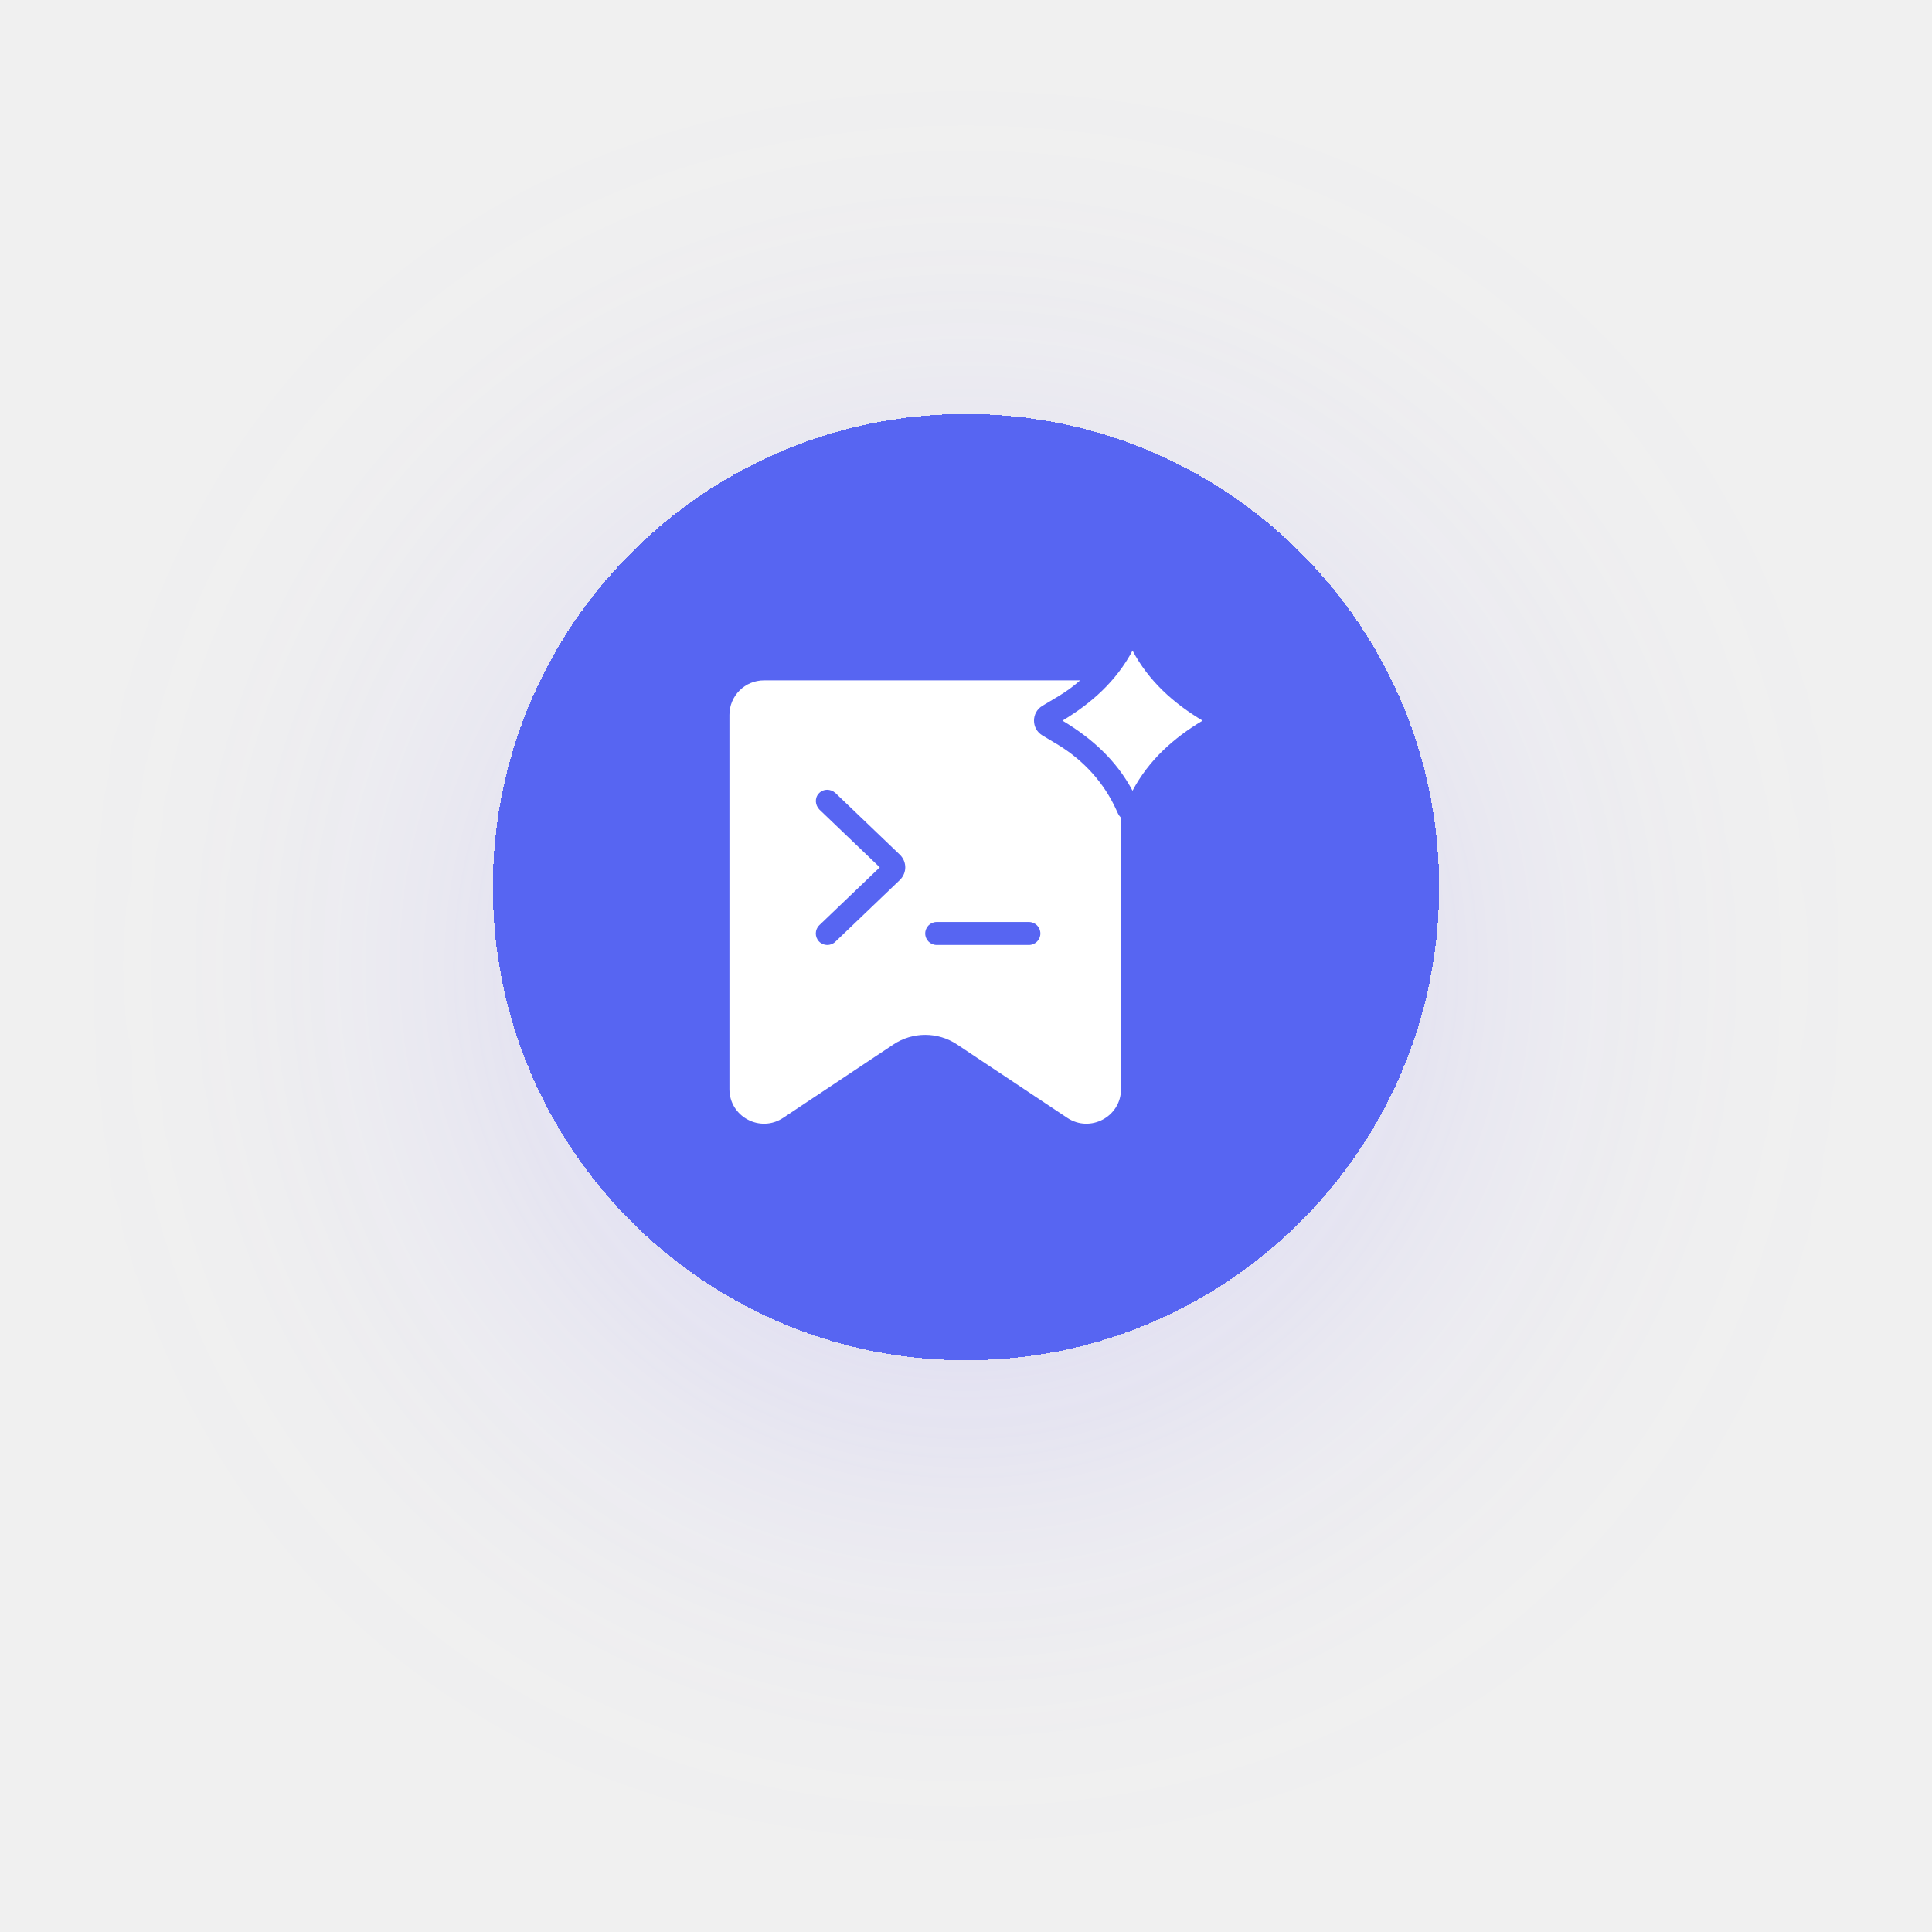
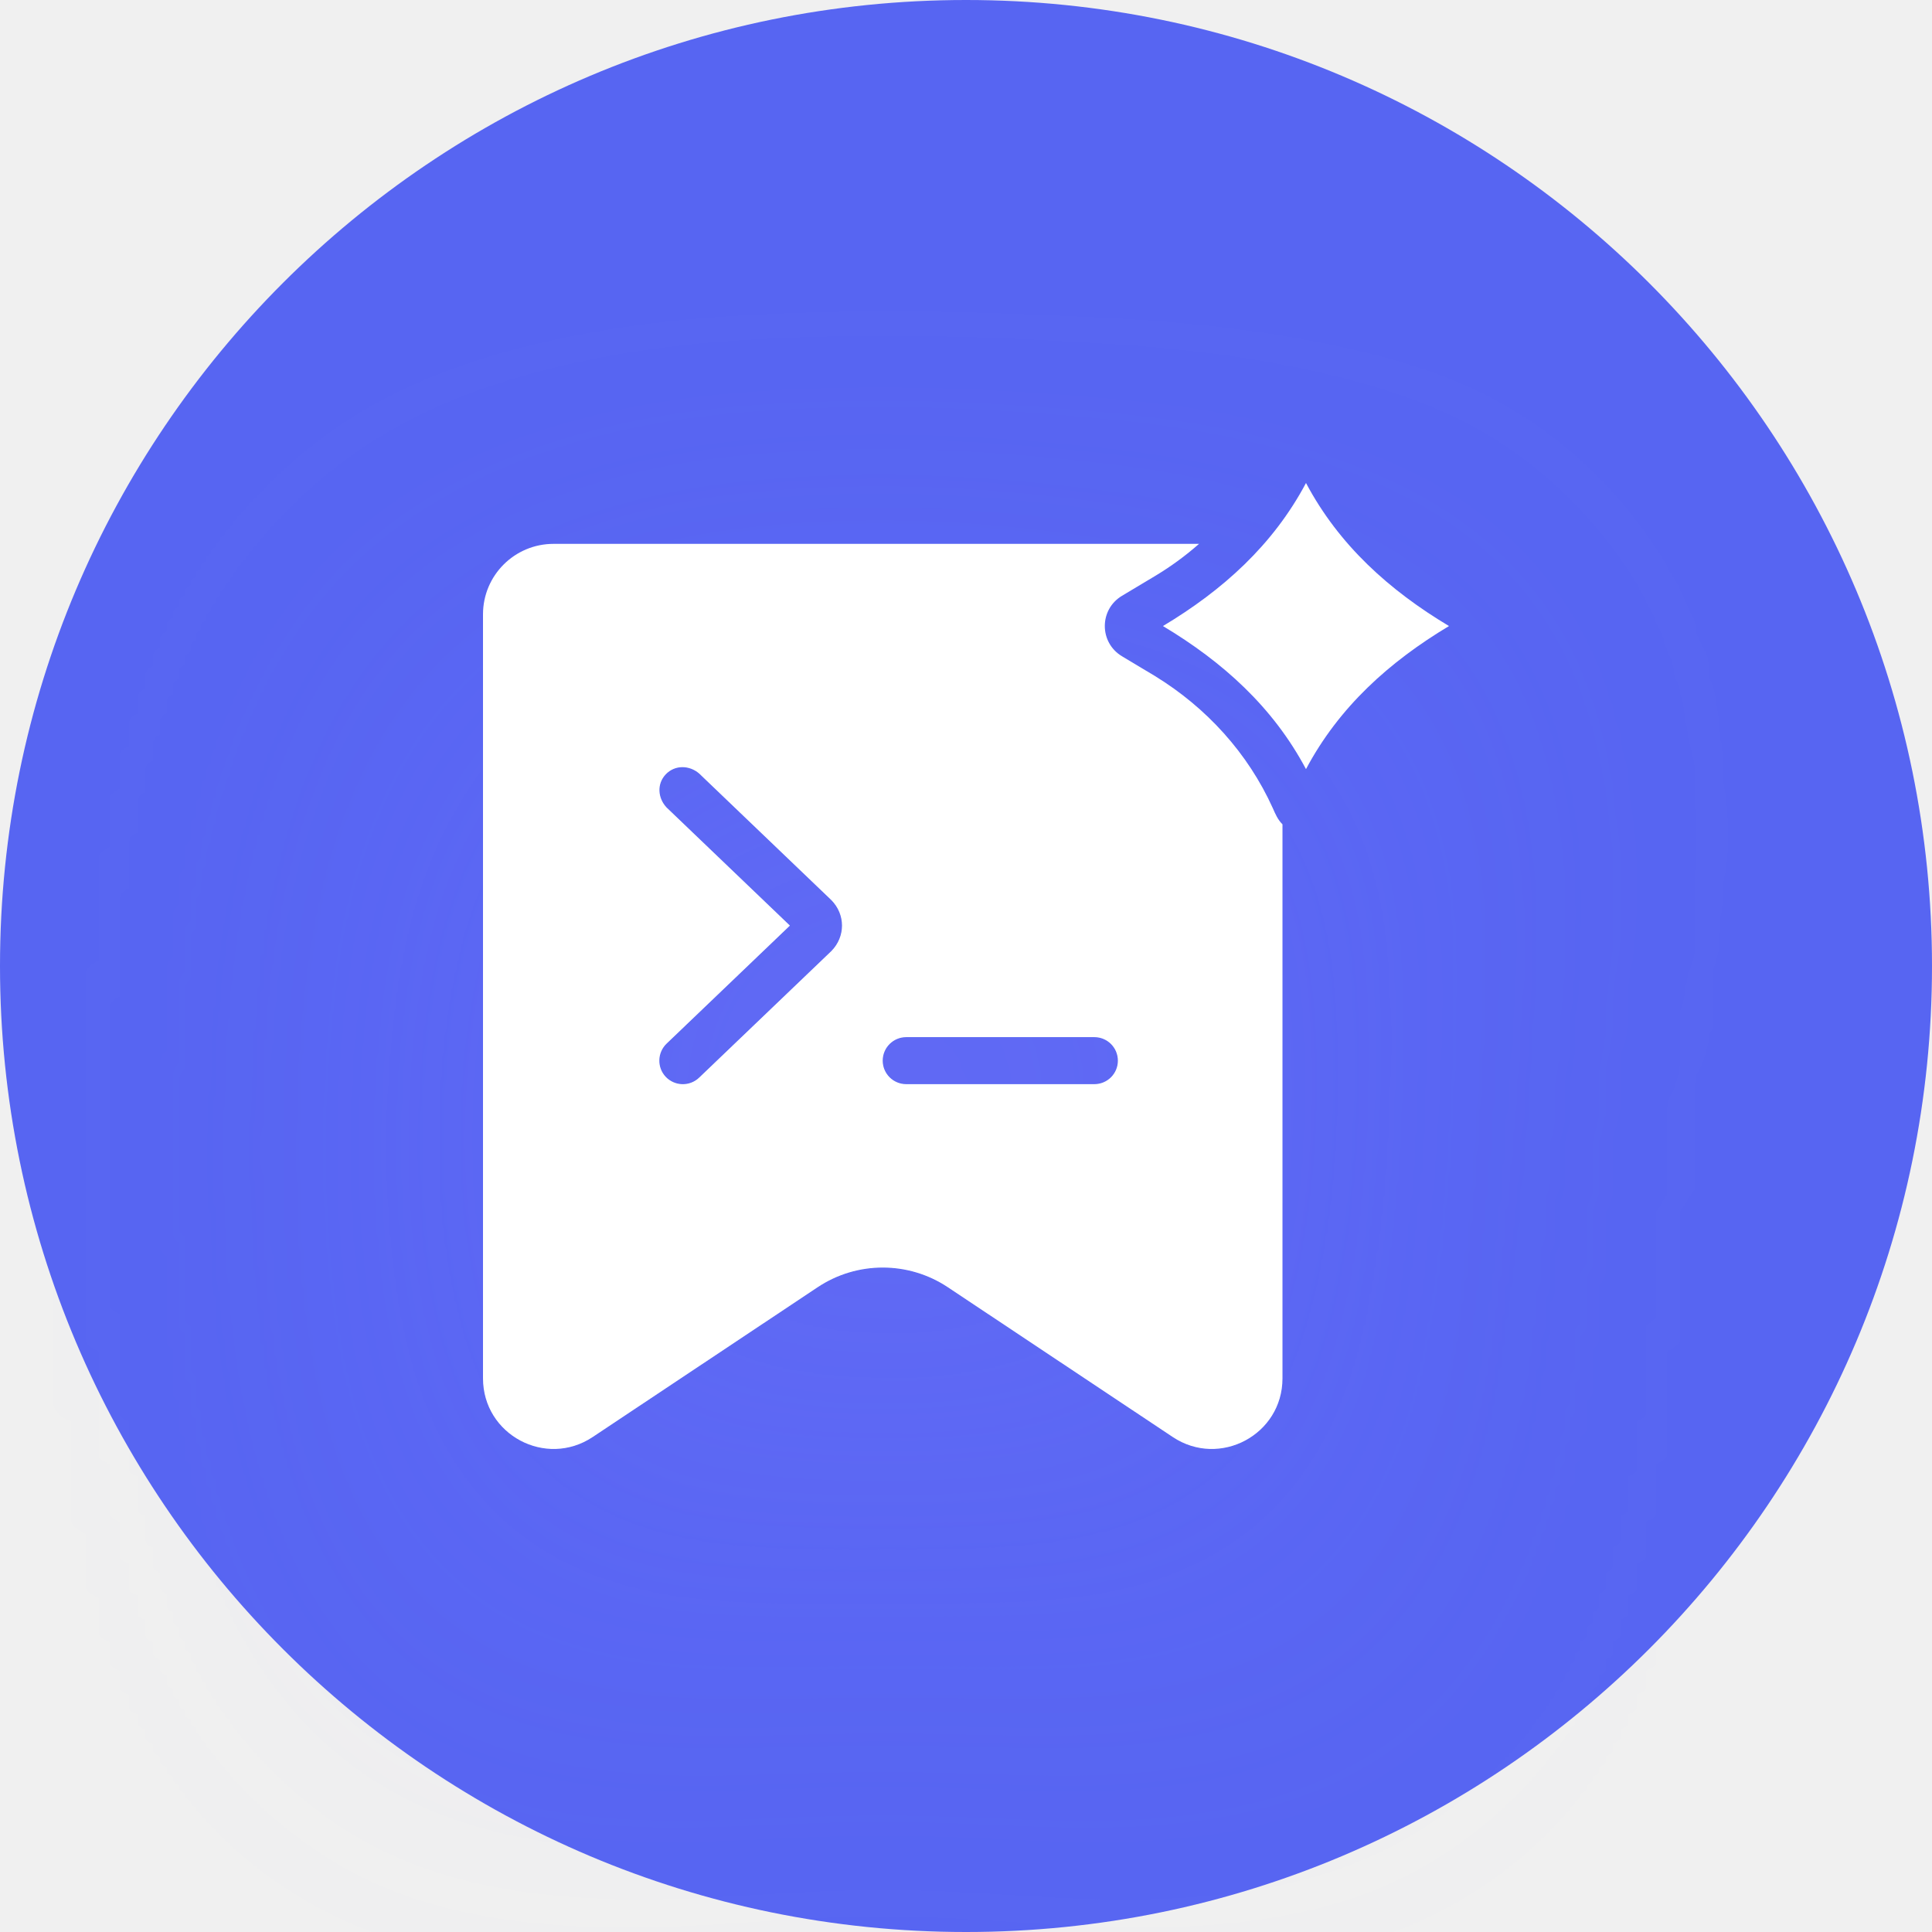
- <svg xmlns="http://www.w3.org/2000/svg" width="98" height="98" viewBox="0 0 98 98" fill="none">
-   <g filter="url(#filter0_d_436_10459)">
-     <rect x="25" y="21" width="48" height="48" rx="24" fill="#5765F2" shape-rendering="crispEdges" />
-     <path d="M54.79 34.512C54.454 34.808 54.09 35.075 53.702 35.308L52.875 35.803C52.307 36.143 52.307 36.964 52.875 37.304L53.702 37.8C54.977 38.584 56.005 39.712 56.623 41.079C56.687 41.225 56.747 41.367 56.863 41.48V55.246C56.863 56.645 55.303 57.478 54.137 56.703L48.551 52.983C47.571 52.329 46.292 52.329 45.312 52.983L39.725 56.703C38.56 57.478 37 56.645 37 55.246V36.263C37 35.295 37.784 34.512 38.753 34.512L54.79 34.512ZM41.543 40.236C41.314 40.475 41.343 40.83 41.561 41.062L44.626 43.996L41.561 46.93C41.329 47.153 41.32 47.523 41.543 47.756C41.767 47.988 42.136 47.997 42.37 47.773L45.655 44.628C46.007 44.27 46.007 43.721 45.655 43.364L42.37 40.218C42.13 40.011 41.773 39.998 41.543 40.236ZM47.515 46.768C47.193 46.768 46.931 47.029 46.931 47.352C46.931 47.674 47.193 47.935 47.515 47.935H52.189C52.512 47.935 52.773 47.674 52.773 47.352C52.773 47.029 52.512 46.768 52.189 46.768H47.515ZM57.447 33C58.267 34.545 59.519 35.667 61 36.554C59.519 37.441 58.267 38.564 57.447 40.109C56.626 38.564 55.376 37.441 53.893 36.554C55.374 35.667 56.626 34.545 57.447 33Z" fill="white" />
+ <svg xmlns="http://www.w3.org/2000/svg" width="48" height="48" viewBox="0 0 48 48" fill="none">
+   <g clip-path="url(#clip0_508_1870)">
+     <circle cx="24" cy="24" r="24" fill="#5765F2" />
+     <g filter="url(#filter0_d_508_1870)">
+       <path d="M29.79 13.512C29.454 13.808 29.09 14.075 28.702 14.308L27.875 14.803C27.307 15.143 27.307 15.964 27.875 16.304L28.702 16.8C29.977 17.584 31.005 18.712 31.623 20.079C31.687 20.225 31.747 20.366 31.863 20.48V34.246C31.863 35.645 30.303 36.478 29.137 35.703L23.551 31.983C22.571 31.329 21.292 31.329 20.312 31.983L14.725 35.703C13.56 36.478 12 35.645 12 34.246V15.263C12 14.296 12.784 13.512 13.753 13.512L29.79 13.512ZM16.543 19.236C16.314 19.475 16.343 19.829 16.561 20.061L19.626 22.996L16.561 25.93C16.329 26.153 16.32 26.523 16.543 26.756C16.767 26.988 17.136 26.997 17.37 26.773L20.655 23.628C21.007 23.27 21.007 22.721 20.655 22.364L17.37 19.218C17.13 19.011 16.773 18.998 16.543 19.236ZM22.515 25.768C22.193 25.768 21.931 26.029 21.931 26.352C21.931 26.674 22.193 26.935 22.515 26.935H27.189C27.512 26.935 27.773 26.674 27.773 26.352C27.773 26.029 27.512 25.768 27.189 25.768H22.515ZM32.447 12C33.267 13.545 34.519 14.667 36 15.554C34.519 16.442 33.267 17.564 32.447 19.109C31.626 17.564 30.376 16.442 28.893 15.554C30.374 14.667 31.626 13.545 32.447 12Z" fill="white" />
+     </g>
  </g>
  <defs>
-     <filter id="filter0_d_436_10459" x="0" y="0" width="98" height="98" filterUnits="userSpaceOnUse" color-interpolation-filters="sRGB">
+     <filter id="filter0_d_508_1870" x="-13" y="-9" width="74" height="74" filterUnits="userSpaceOnUse" color-interpolation-filters="sRGB">
      <feFlood flood-opacity="0" result="BackgroundImageFix" />
      <feColorMatrix in="SourceAlpha" type="matrix" values="0 0 0 0 0 0 0 0 0 0 0 0 0 0 0 0 0 0 127 0" result="hardAlpha" />
      <feOffset dy="4" />
      <feGaussianBlur stdDeviation="12.5" />
      <feComposite in2="hardAlpha" operator="out" />
      <feColorMatrix type="matrix" values="0 0 0 0 0.527 0 0 0 0 0.484 0 0 0 0 1 0 0 0 0.22 0" />
-       <feBlend mode="normal" in2="BackgroundImageFix" result="effect1_dropShadow_436_10459" />
-       <feBlend mode="normal" in="SourceGraphic" in2="effect1_dropShadow_436_10459" result="shape" />
+       <feBlend mode="normal" in2="BackgroundImageFix" result="effect1_dropShadow_508_1870" />
+       <feBlend mode="normal" in="SourceGraphic" in2="effect1_dropShadow_508_1870" result="shape" />
    </filter>
+     <clipPath id="clip0_508_1870">
+       <rect width="48" height="48" fill="white" />
+     </clipPath>
  </defs>
</svg>
